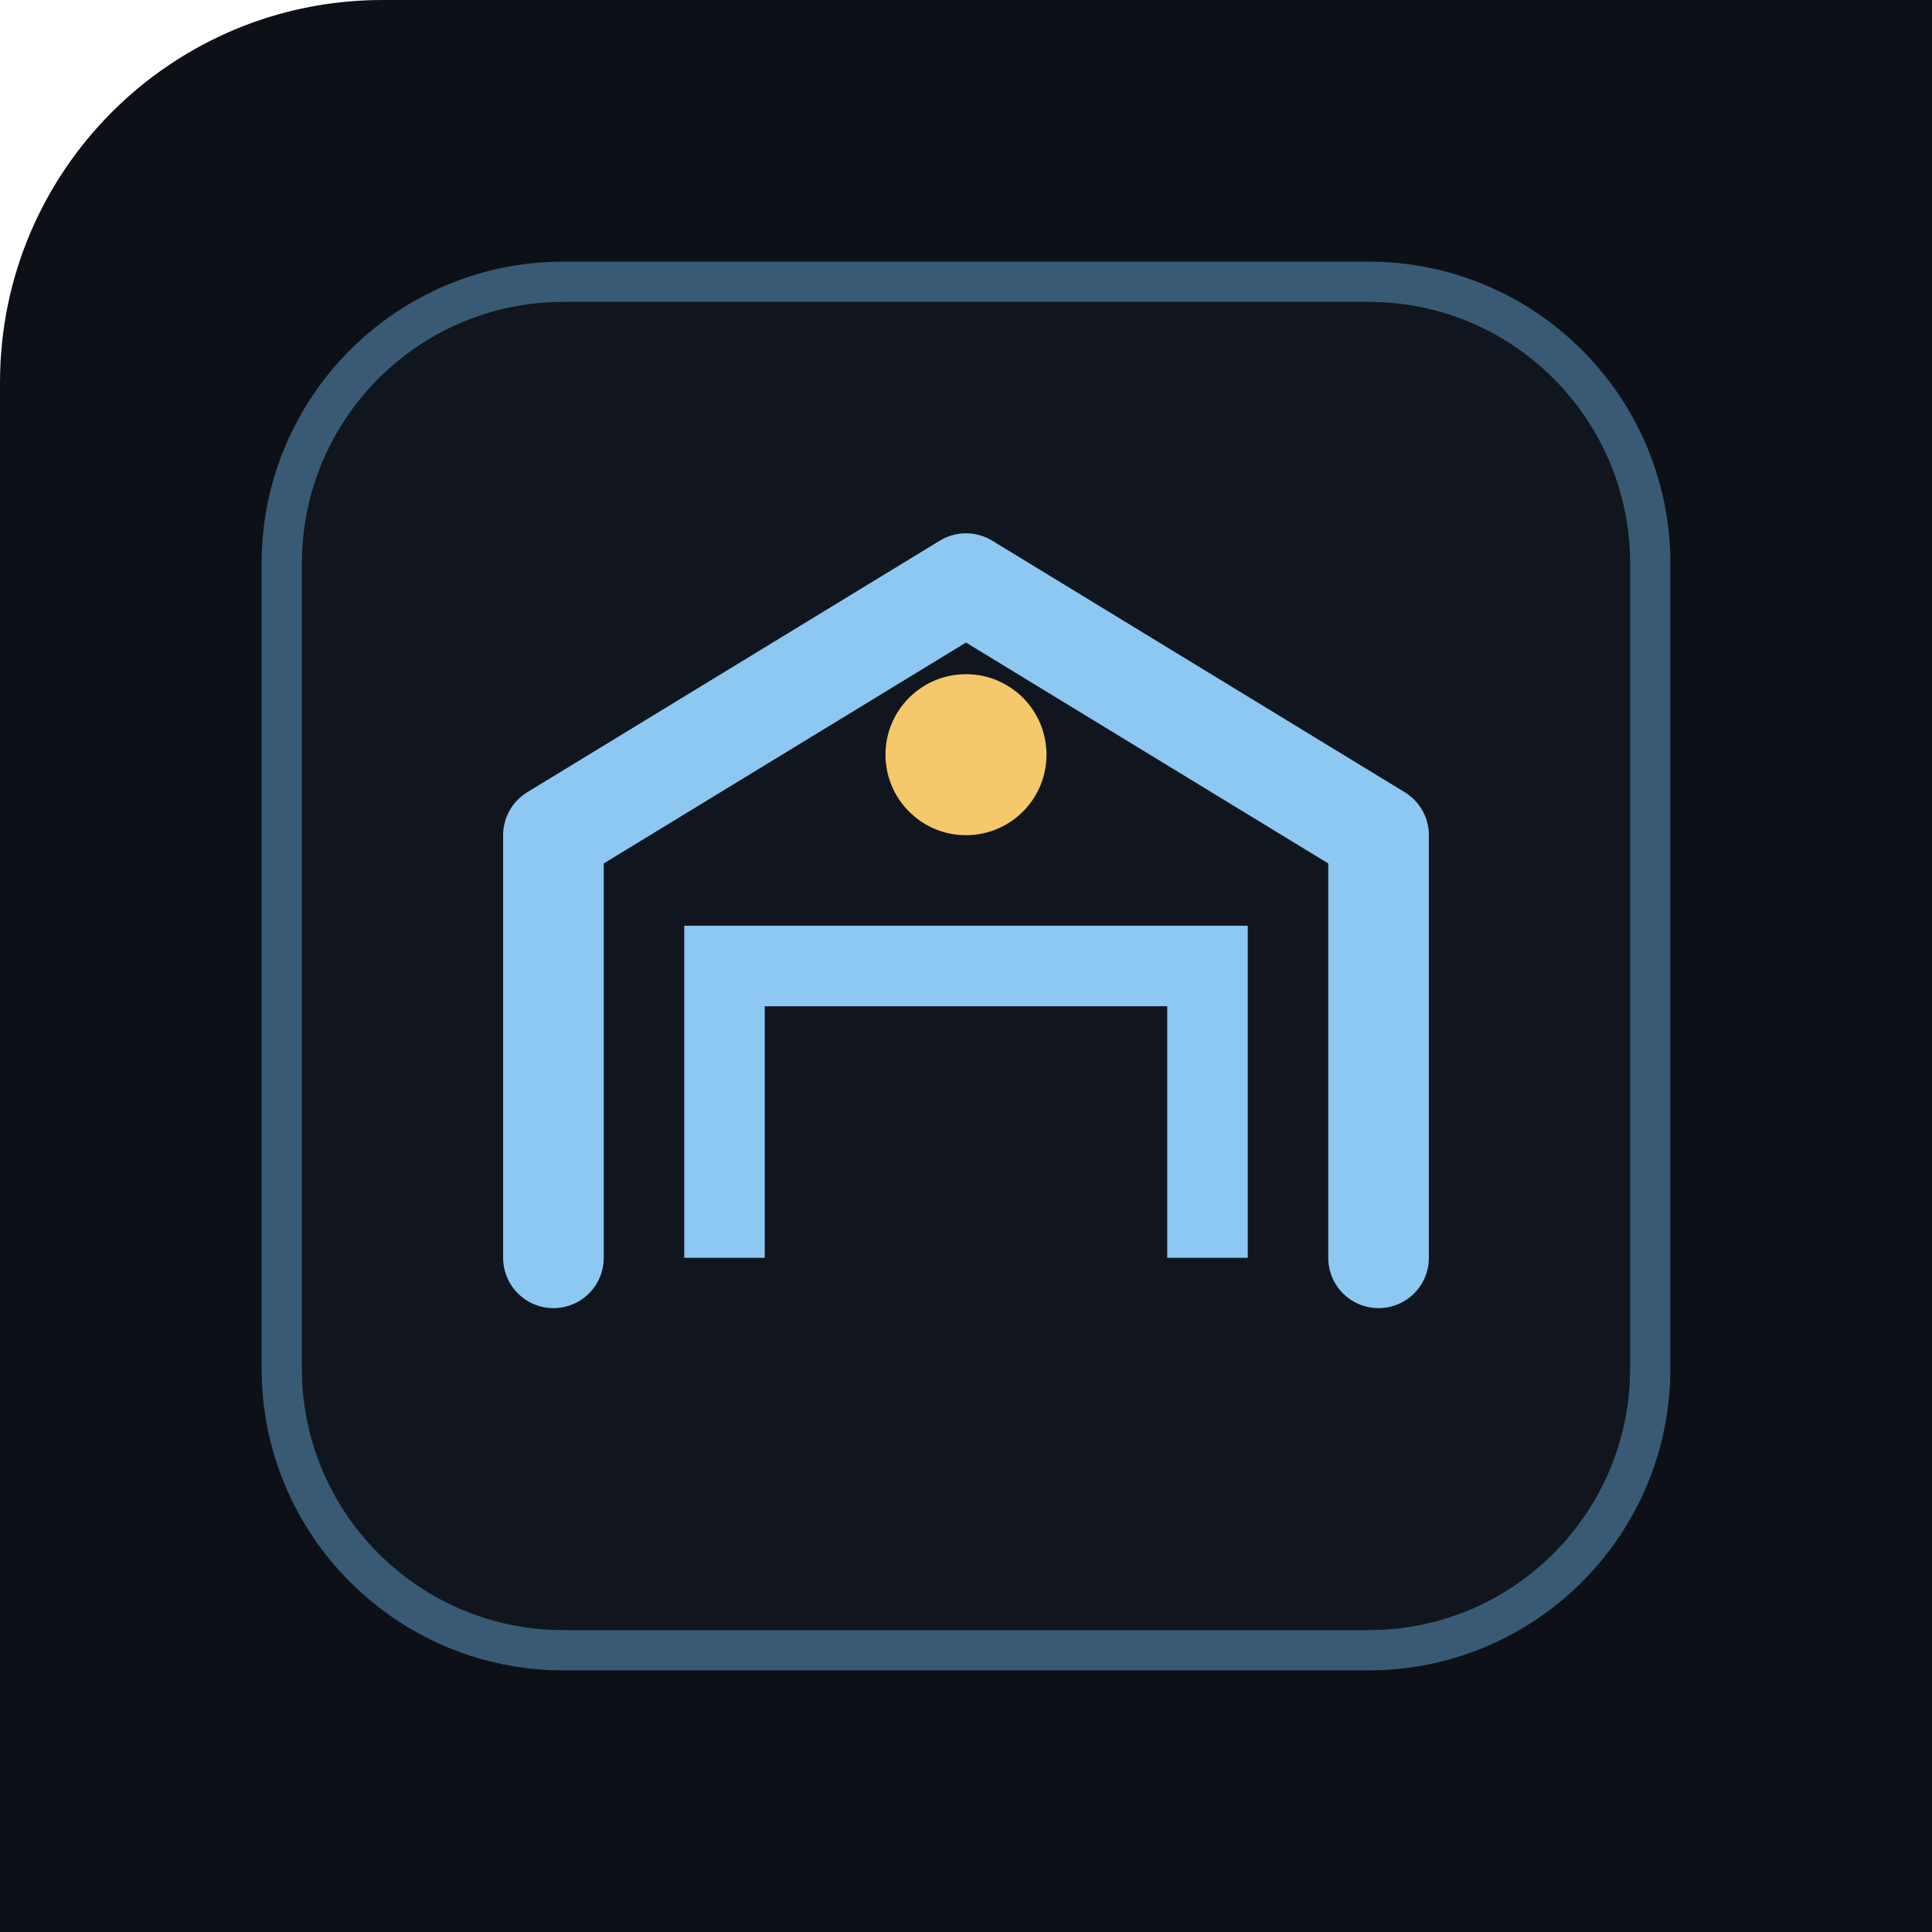
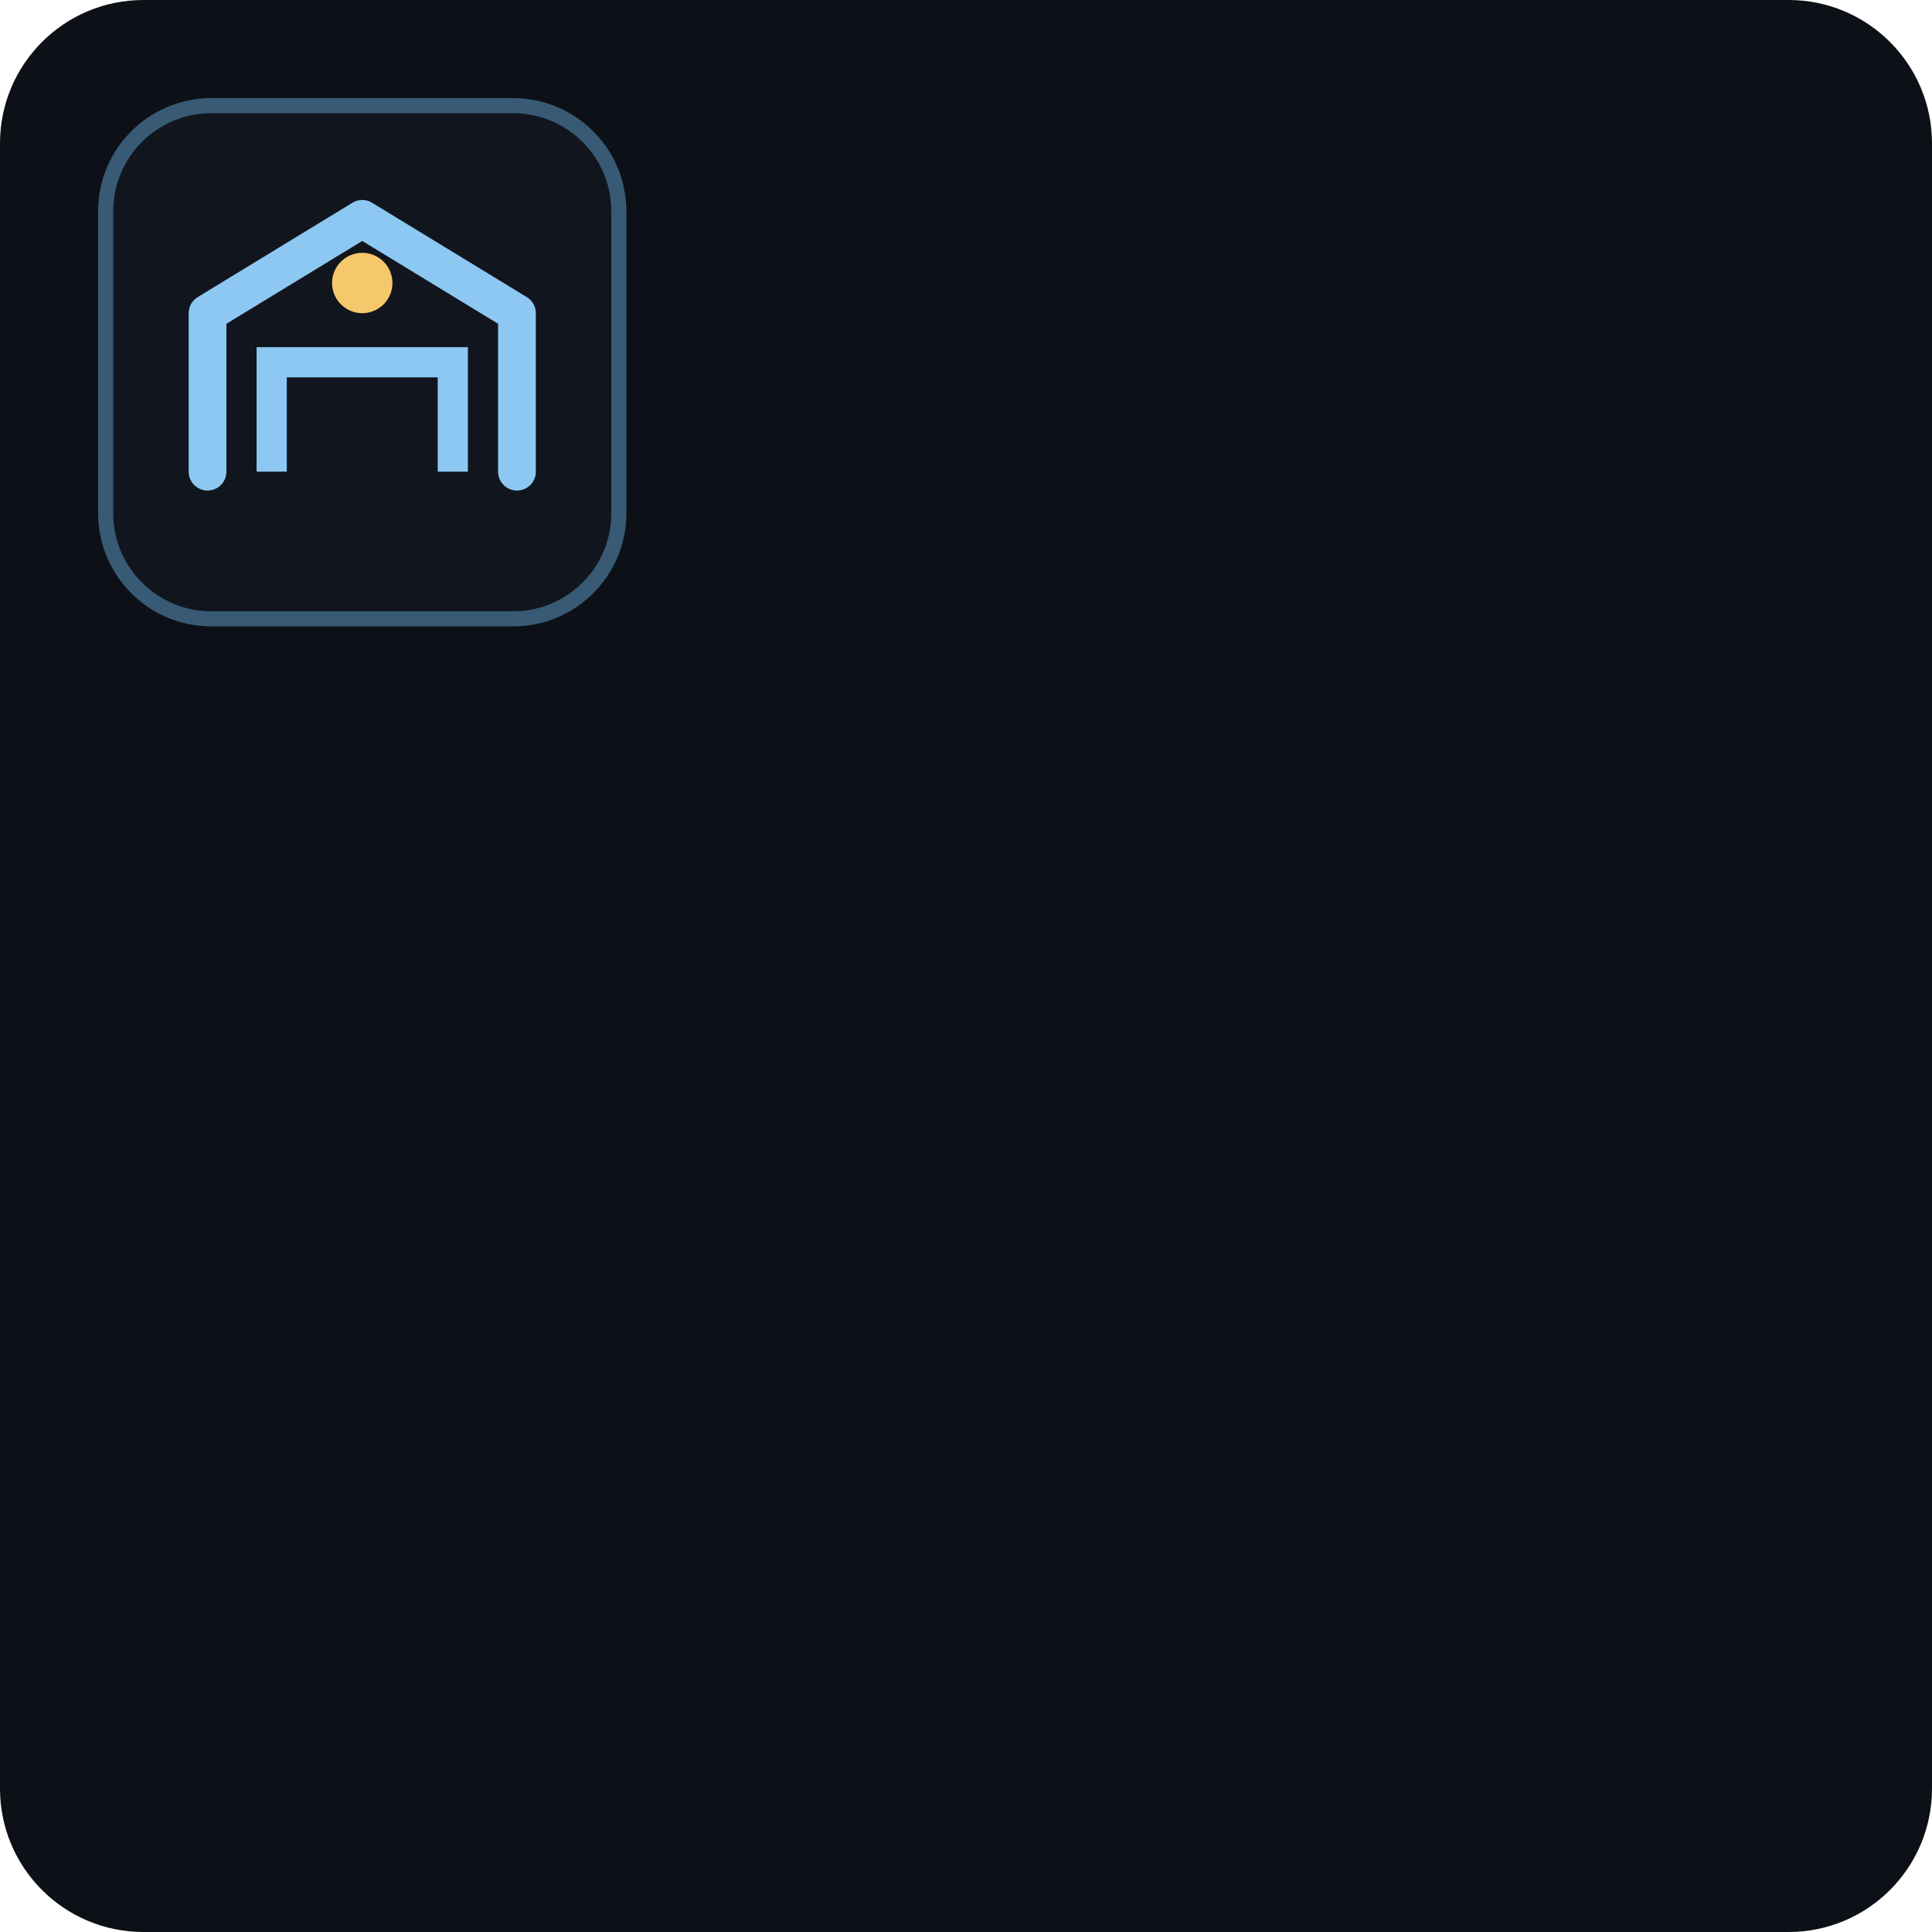
- <svg xmlns="http://www.w3.org/2000/svg" width="512" height="512" viewBox="0 0 192 192">
+ <svg xmlns="http://www.w3.org/2000/svg" width="512" height="512" viewBox="0 0 512 512">
  <rect width="512" height="512" rx="38" fill="#0d1117" />
  <rect x="28" y="28" width="136" height="136" rx="28" fill="#11161e" stroke="#385a75" stroke-width="4" />
  <path d="M55 125V83l41-25 41 25v42" fill="none" stroke="#8cc8f2" stroke-width="10" stroke-linecap="round" stroke-linejoin="round" />
  <path d="M72 125V96h48v29" fill="none" stroke="#8cc8f2" stroke-width="8" />
  <circle cx="96" cy="75" r="8" fill="#f5c86b" />
</svg>
